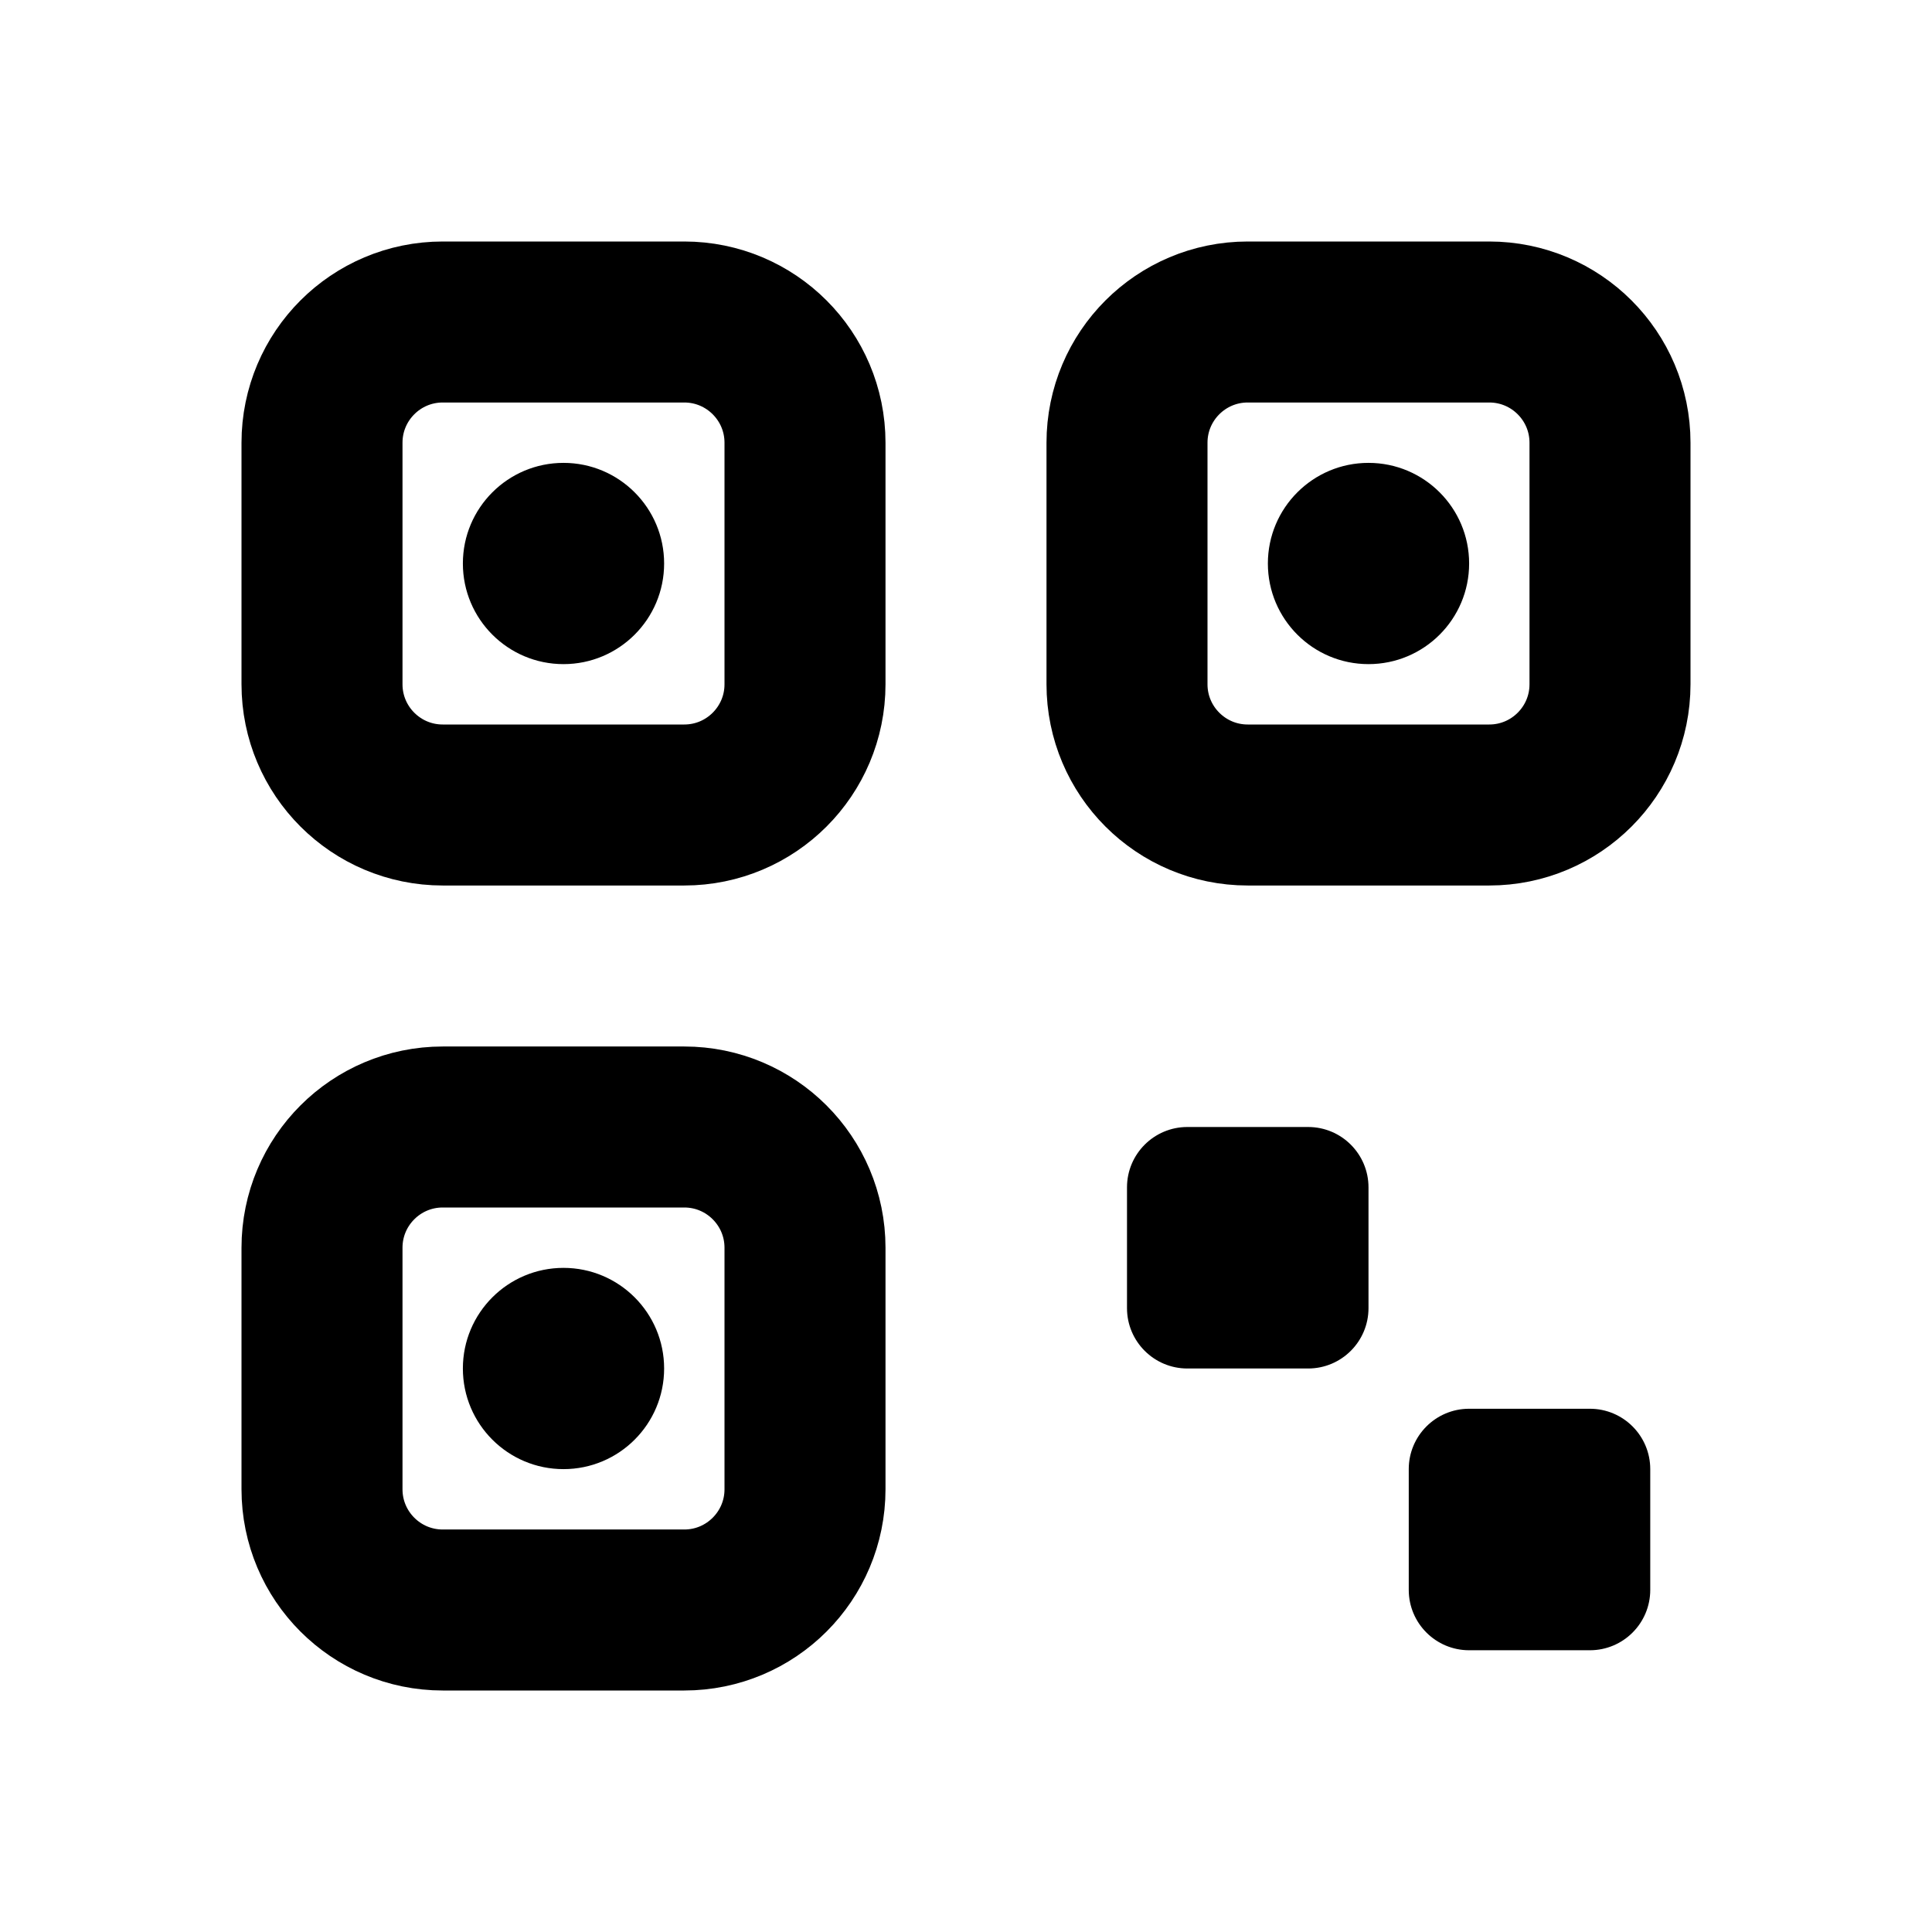
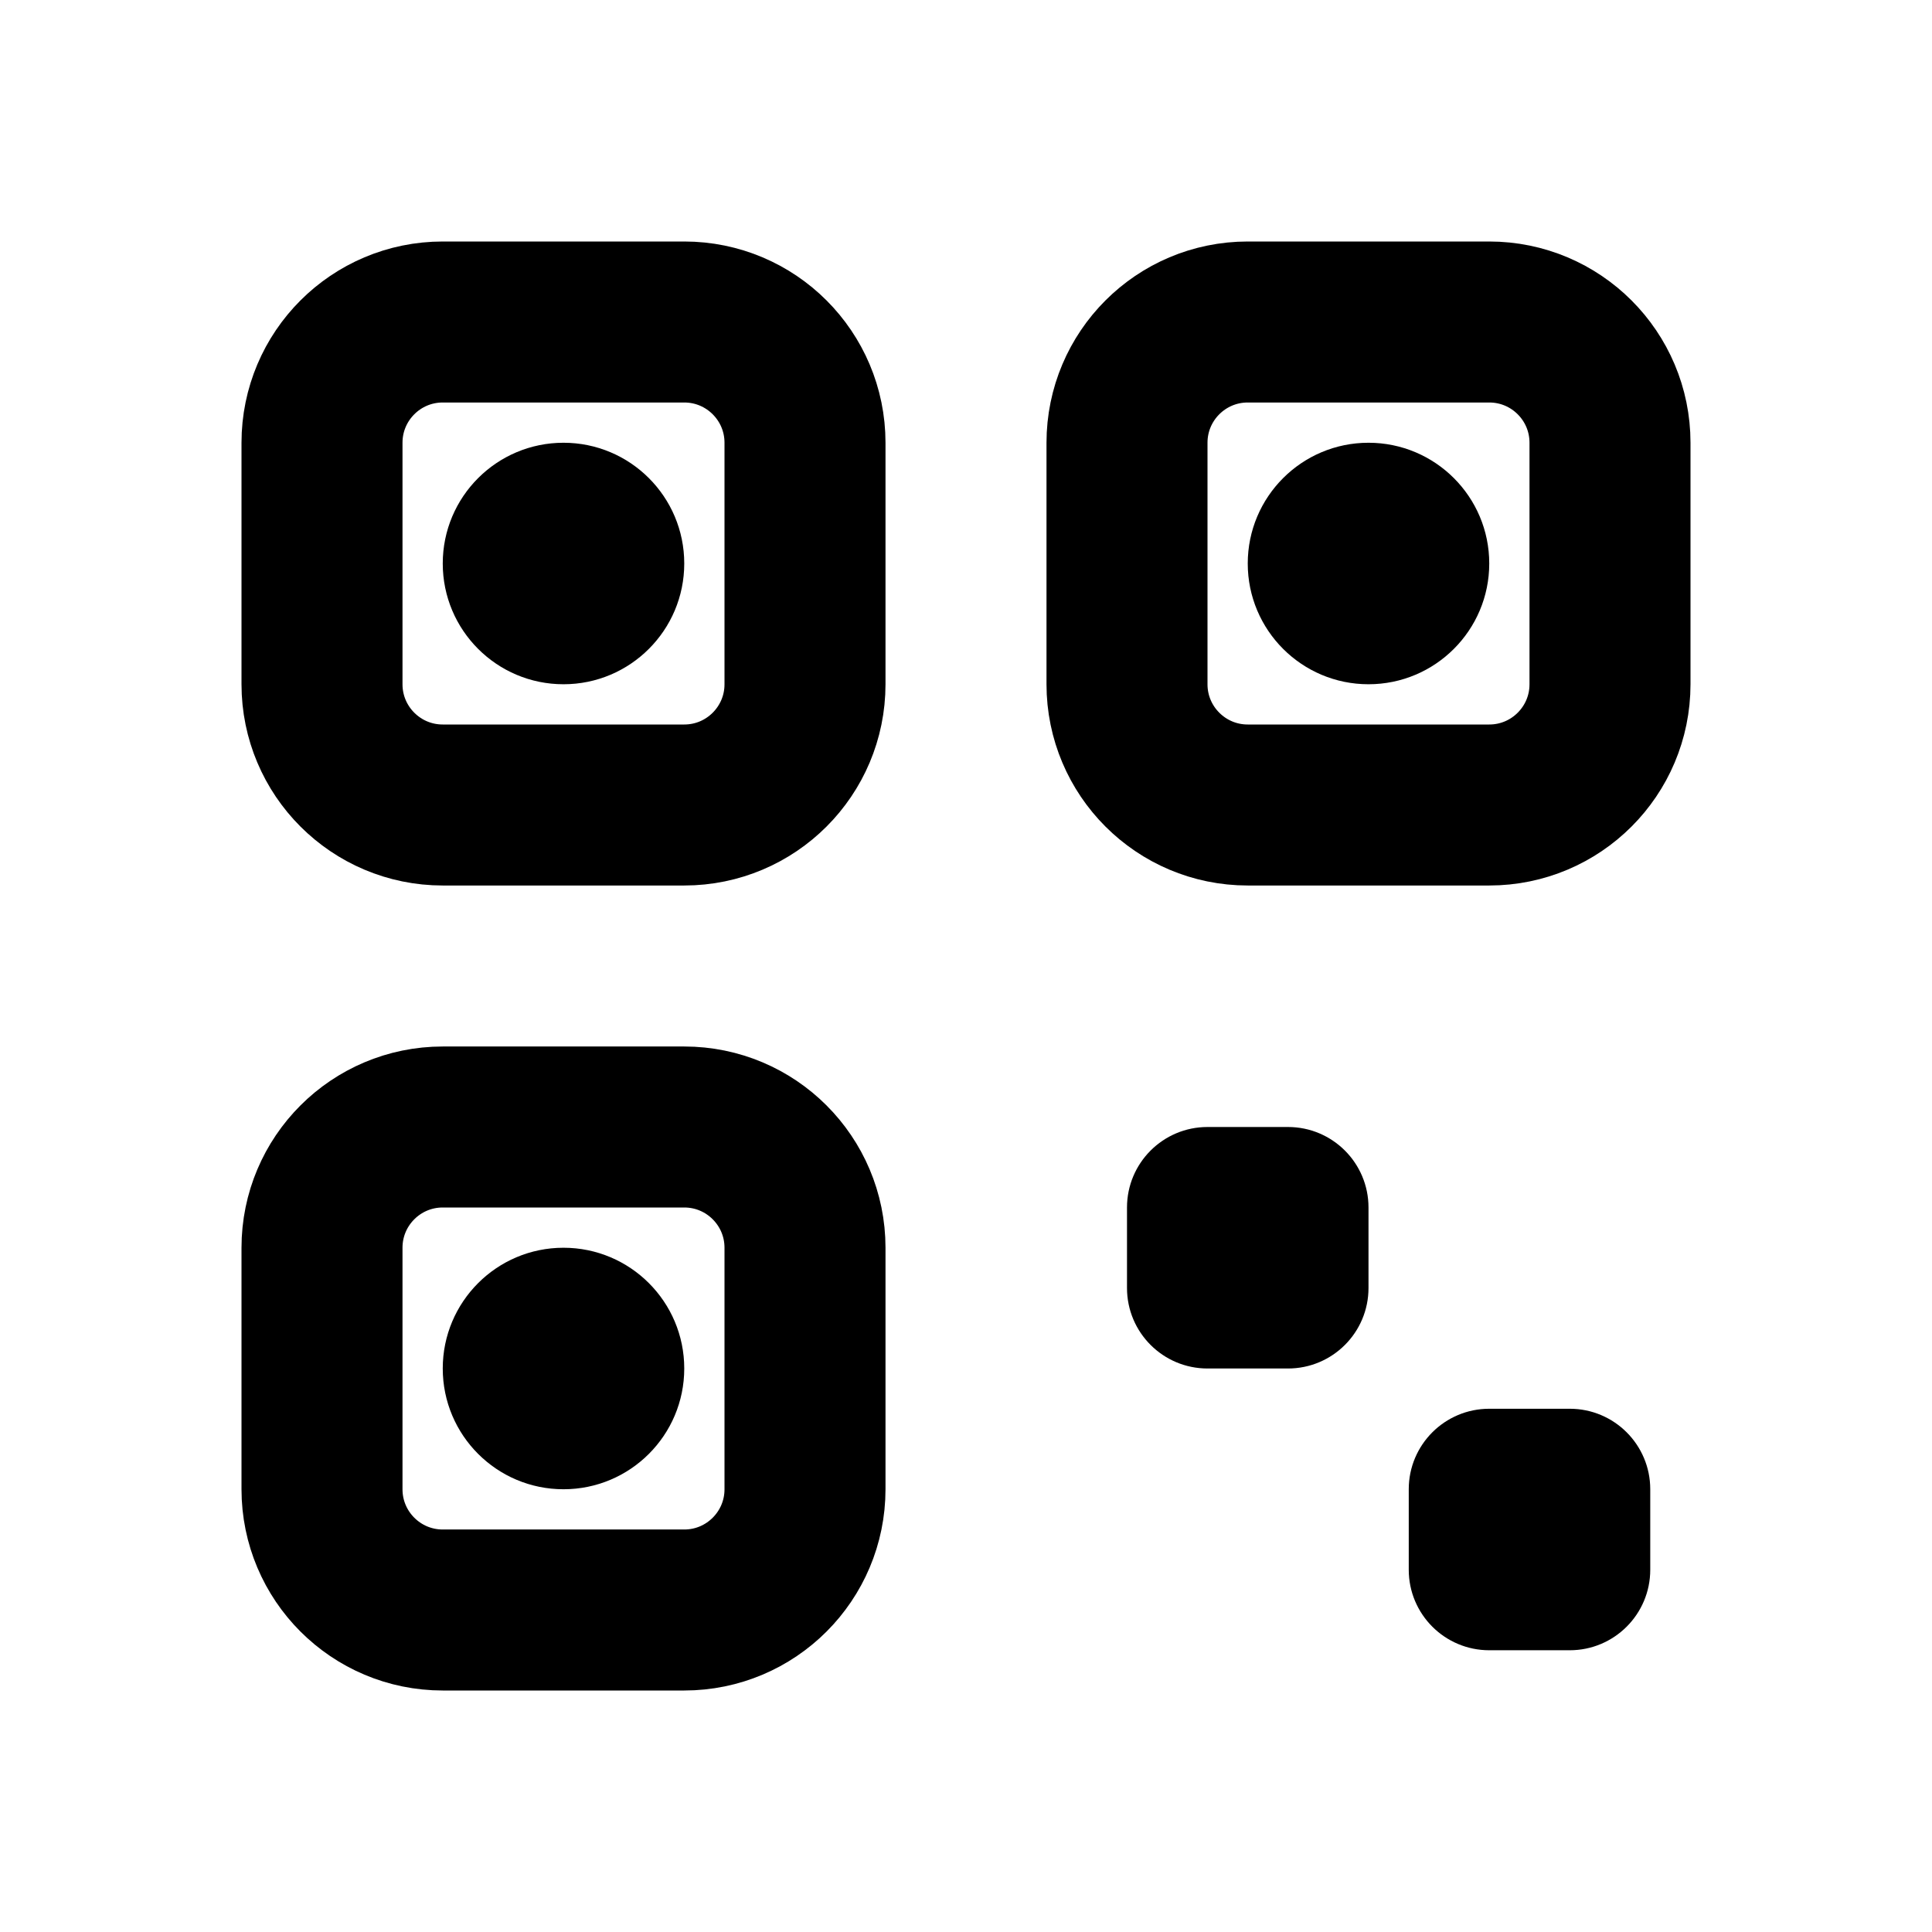
<svg xmlns="http://www.w3.org/2000/svg" viewBox="0 0 24 24" fill="none" stroke="currentColor" stroke-width="2" stroke-linecap="round" stroke-linejoin="round">
  <rect x="4" y="4" width="6" height="6" rx="1.5" />
  <rect x="14" y="4" width="6" height="6" rx="1.5" />
  <rect x="4" y="14" width="6" height="6" rx="1.5" />
-   <circle cx="7" cy="7" r="1.25" fill="currentColor" stroke="none" />
-   <circle cx="17" cy="7" r="1.25" fill="currentColor" stroke="none" />
-   <circle cx="7" cy="17" r="1.25" fill="currentColor" stroke="none" />
-   <rect x="14" y="14" width="3" height="3" rx="0.75" fill="currentColor" stroke="none" />
-   <rect x="17.5" y="17.5" width="3" height="3" rx="0.75" fill="currentColor" stroke="none" />
+   <circle cx="7" cy="7" r="1.5" fill="currentColor" stroke="none" />
+   <circle cx="17" cy="7" r="1.5" fill="currentColor" stroke="none" />
+   <circle cx="7" cy="17" r="1.5" fill="currentColor" stroke="none" />
+   <rect x="14" y="14" width="3" height="3" rx="1" fill="currentColor" stroke="none" />
+   <rect x="17.5" y="17.5" width="3" height="3" rx="1" fill="currentColor" stroke="none" />
</svg>
